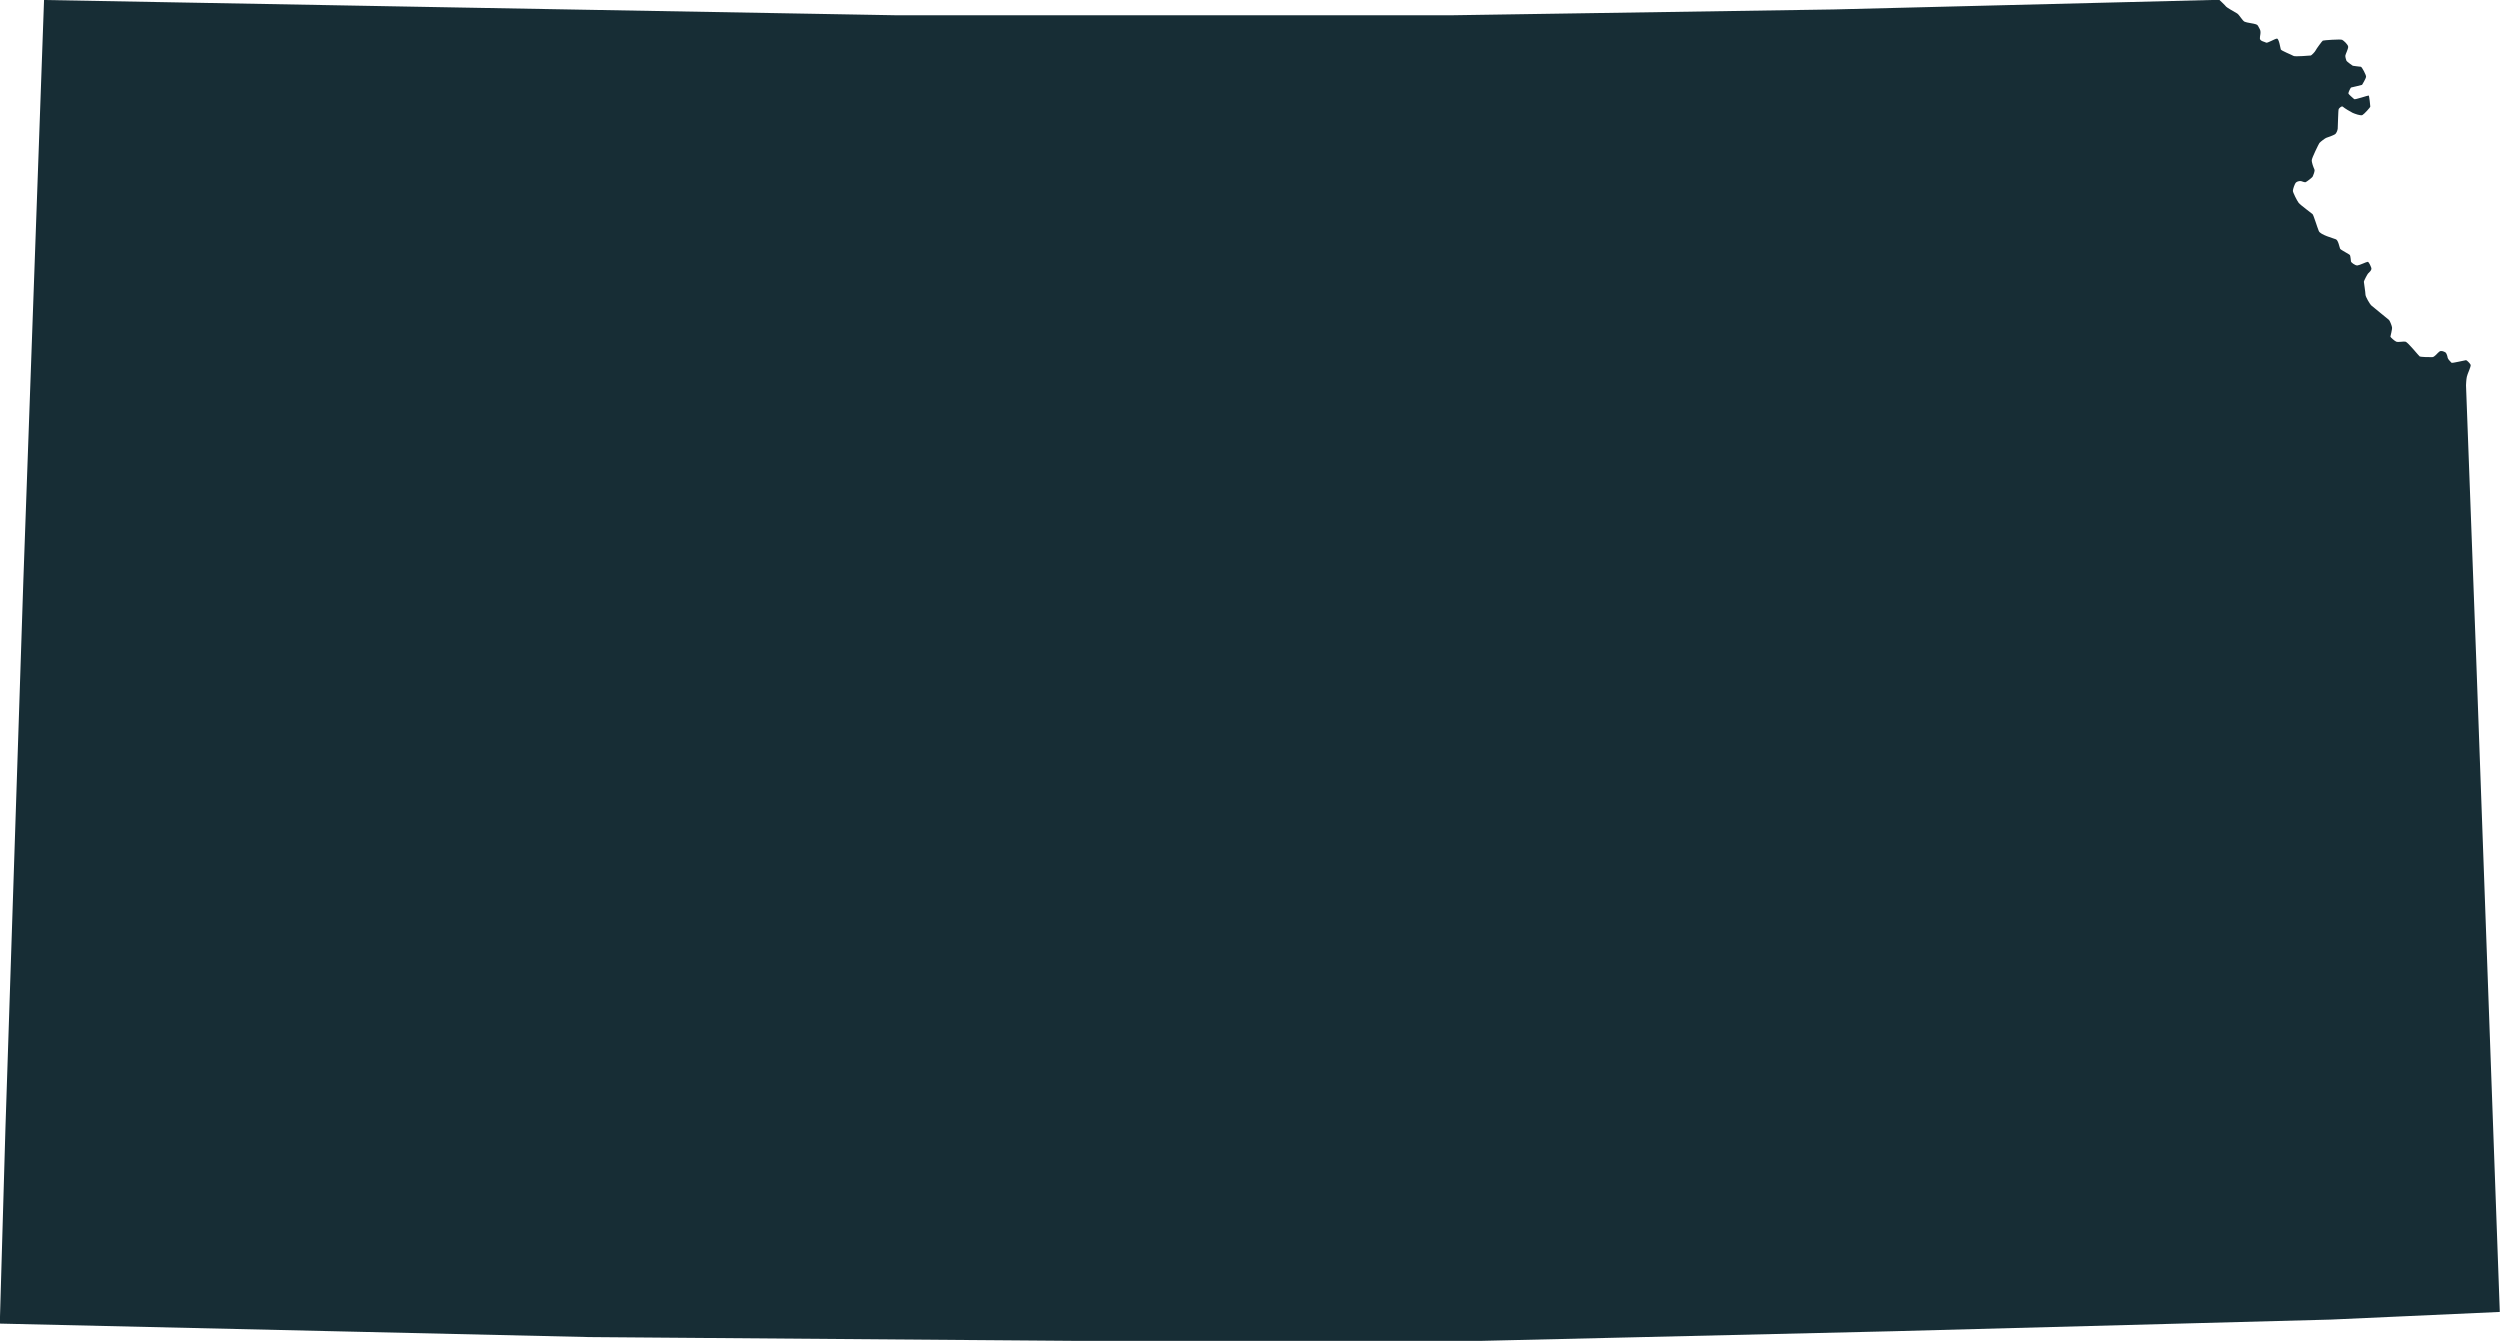
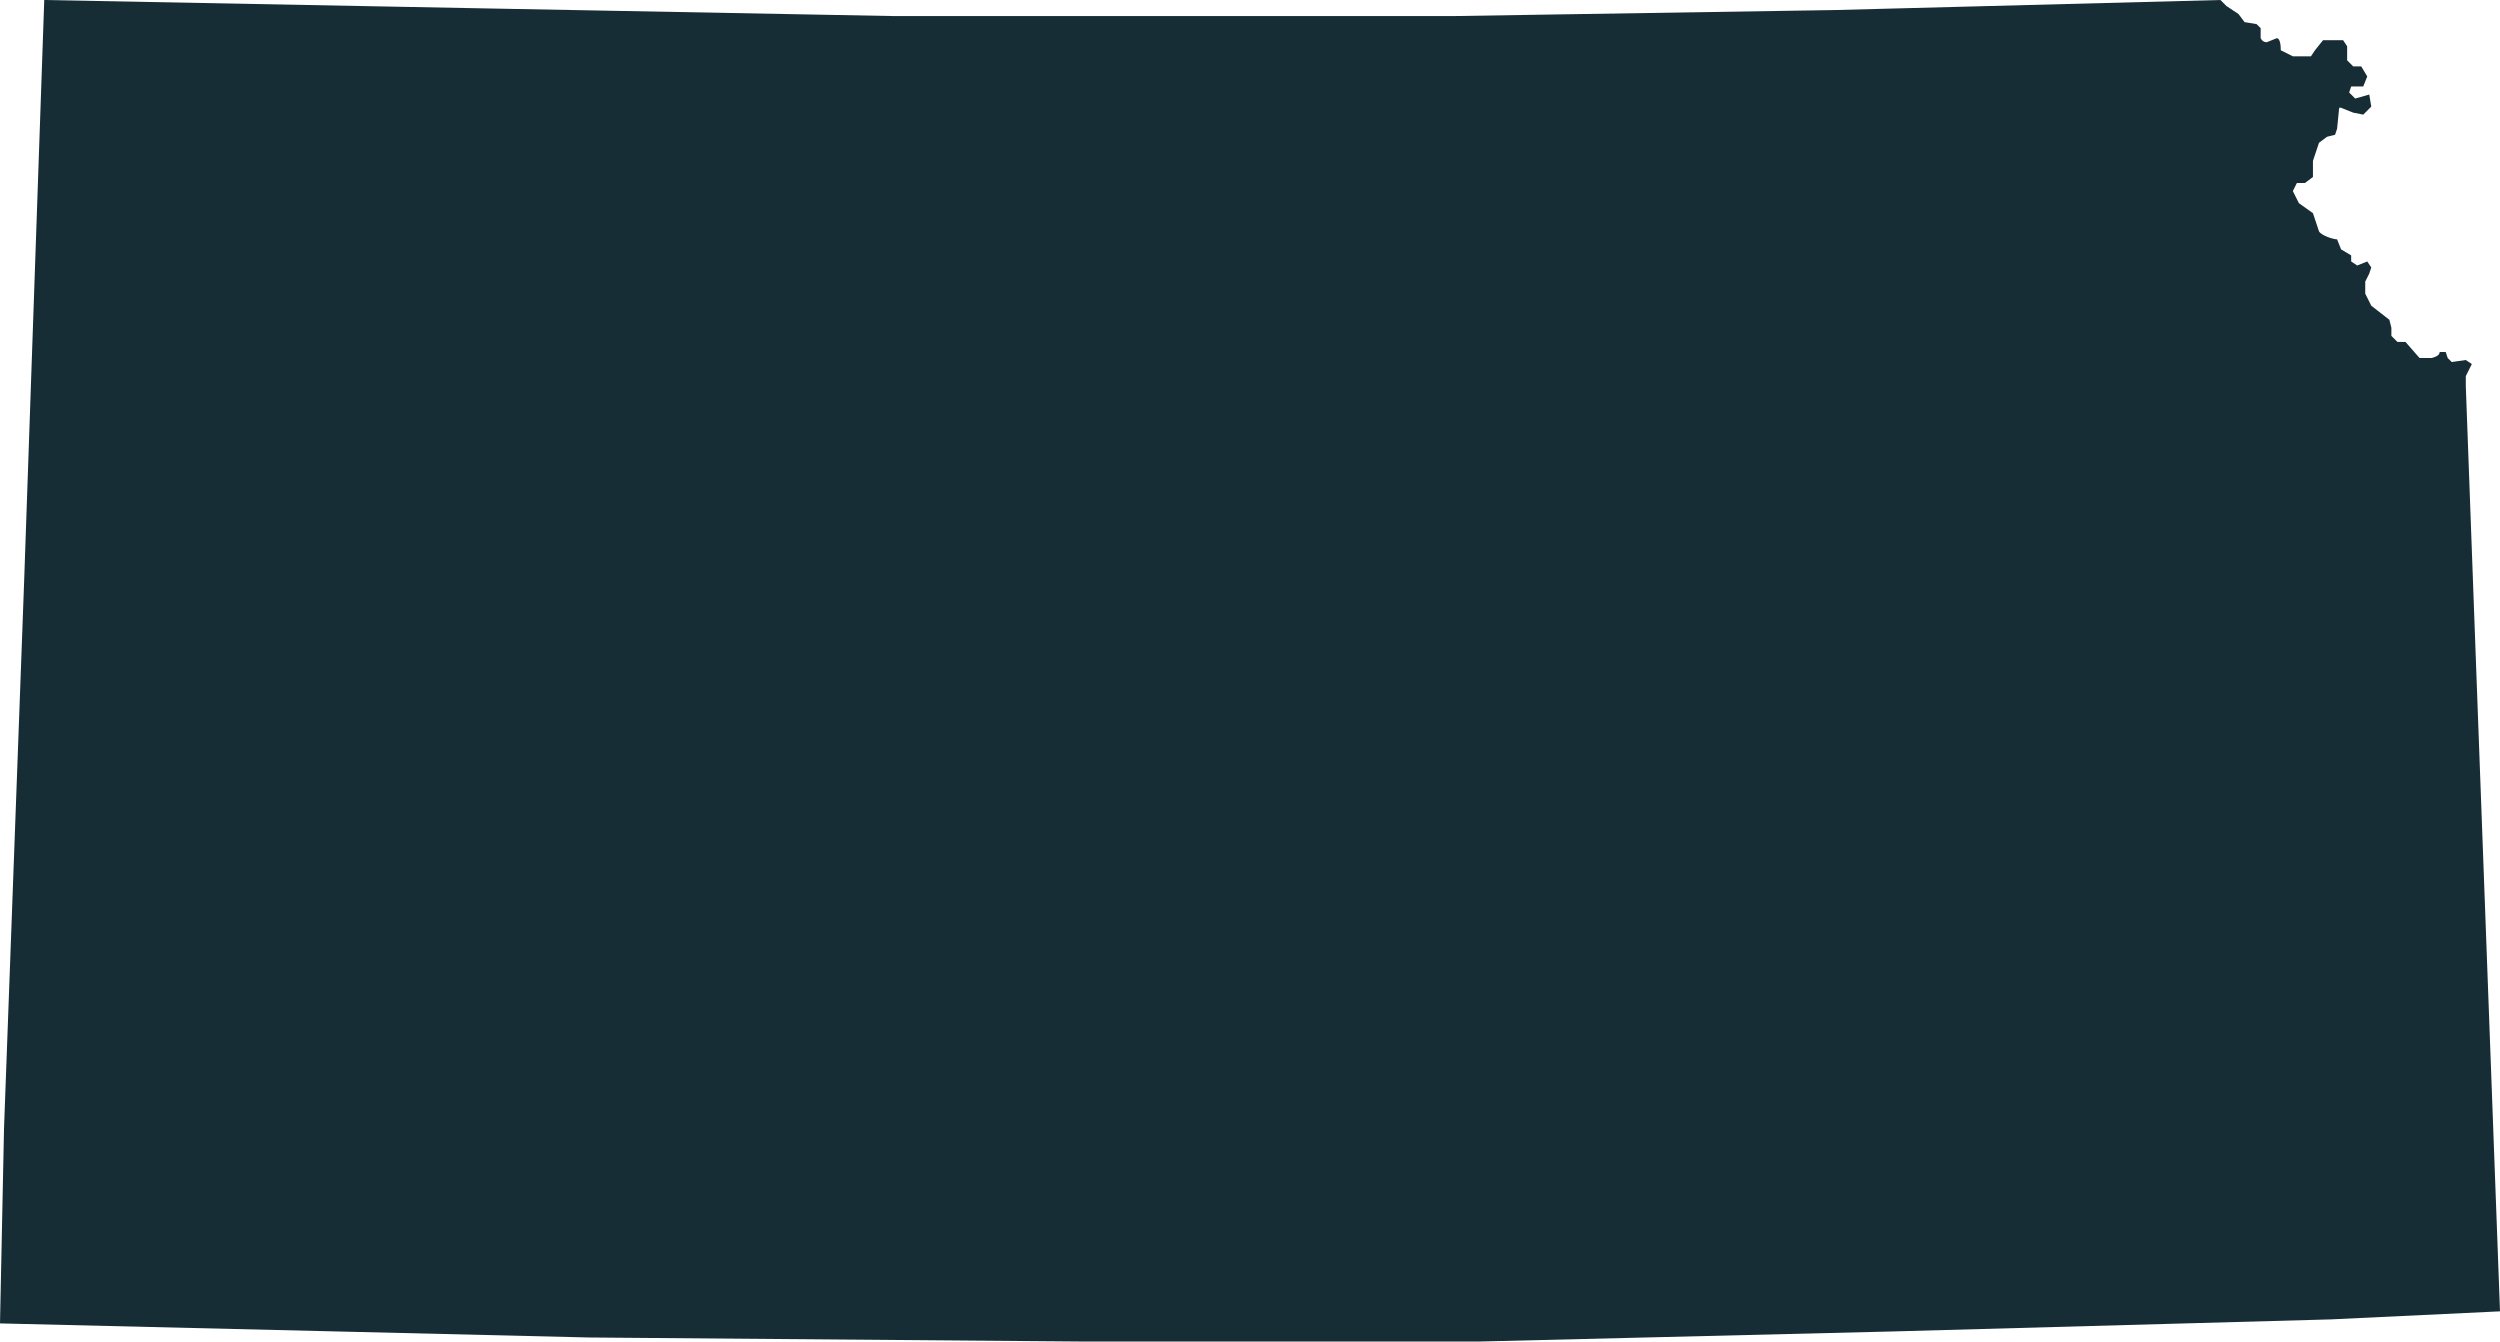
- <svg xmlns="http://www.w3.org/2000/svg" id="Layer_2" data-name="Layer 2" viewBox="0 0 124.32 66.67">
-   <defs>
-     <style>
-       .cls-1 {
-         fill: #172d35;
-       }
-     </style>
-   </defs>
-   <g id="_Ñëîé_1" data-name="Ñëîé 1">
-     <path class="cls-1" d="M112.37,1.44c-.09-.16-.08-.19-.18-.23-.09-.04-.47-.08-.57-.13-.11-.05-.26-.34-.37-.41-.12-.07-.51-.29-.55-.34-.03-.05-.34-.34-.34-.34l-19.18.48-19.04.29h-27.53l-21.42-.38L2.19,0l-1.03,28.9-.89,27.22-.28,9.7,29.31.67,24.36.19h19.93l20.53-.48,21.79-.58,8.4-.38-1.17-32.4-.51-13.68s.01-.29.04-.42c.02-.13.22-.52.19-.6-.04-.08-.19-.23-.23-.23s-.69.16-.72.13-.18-.18-.19-.24c-.01-.06-.05-.24-.12-.28-.07-.04-.2-.1-.29-.04-.09.06-.24.28-.36.28s-.58,0-.63-.04c-.05-.04-.59-.71-.7-.73s-.36.04-.46,0c-.09-.04-.29-.22-.29-.25s.1-.37.08-.47c-.02-.1-.11-.32-.15-.36s-.83-.67-.89-.73c-.06-.06-.28-.42-.28-.53s-.08-.6-.08-.64.17-.37.21-.41c.04-.04.2-.17.16-.28-.04-.11-.12-.3-.18-.3s-.4.17-.51.18c-.12.01-.32-.16-.32-.19s-.03-.29-.05-.32c-.01-.04-.46-.26-.49-.32-.03-.06-.09-.42-.21-.47-.12-.05-.77-.22-.85-.41-.08-.19-.26-.79-.31-.84s-.59-.44-.69-.56c-.09-.12-.29-.52-.29-.6s.09-.36.16-.42c.07-.06.21-.08.26-.06.05.02.17.06.21.05s.34-.23.36-.29c.02-.06.12-.26.08-.35-.04-.08-.14-.34-.13-.46.01-.12.34-.79.38-.85.05-.06.3-.25.35-.26.05-.01.34-.12.42-.17.08-.05.13-.2.14-.28.01-.07.02-.95.05-.98.02-.04.15-.17.21-.11.06.06.39.26.48.3.09.04.4.16.49.11.09-.05.39-.38.39-.42s-.05-.54-.08-.55-.69.22-.72.18c-.04-.04-.29-.24-.29-.29s.11-.29.14-.29.54-.13.54-.13c0,0,.2-.32.2-.41s-.21-.49-.26-.49-.4-.05-.4-.05c0,0-.3-.2-.32-.26s-.06-.18-.05-.25c.01-.07.14-.32.14-.43s-.22-.31-.3-.35c-.08-.04-.92.02-.96.04-.03.01-.33.42-.36.49s-.21.25-.24.25-.78.07-.86.02c-.08-.05-.61-.26-.63-.32-.02-.06-.09-.54-.19-.54s-.48.24-.54.2c-.06-.04-.3-.07-.31-.2s.08-.32-.01-.48Z" />
-   </g>
+ <svg xmlns="http://www.w3.org/2000/svg" data-name="Layer 2" viewBox="0 0 124.3 66.7">
+   <path d="m112.4 1.4-.2-.2-.6-.1-.3-.4-.6-.4-.3-.3-19.2.5-19 .3H44.5L23.2.4 2.2 0l-1 28.9-1 27.2-.2 9.7 29.3.7 24.4.2h19.9l20.5-.5 21.8-.6 8.4-.4-1.2-32.4-.5-13.6v-.5l.3-.6-.3-.2-.7.1-.2-.2-.1-.3h-.3q0 .2-.4.3h-.6l-.7-.8h-.4l-.3-.3v-.4l-.1-.4-.9-.7-.3-.6V14l.2-.4.1-.3-.2-.3-.5.2-.3-.2v-.3l-.5-.3-.2-.5c-.2 0-.8-.2-.9-.4l-.3-.9-.7-.5-.3-.6.2-.4h.4l.4-.3V8l.3-.9.4-.3.4-.1.1-.3.1-1q0-.1.2 0l.5.2.5.1.4-.4-.1-.6-.7.2-.3-.3.1-.3h.6l.2-.5-.3-.5h-.4l-.3-.3v-.7l-.2-.3h-1l-.4.5-.2.3h-.9l-.6-.3c0-.1 0-.6-.2-.6l-.5.2q-.2 0-.3-.2z" data-name="Ñëîé 1" style="fill:#172d35" />
</svg>
